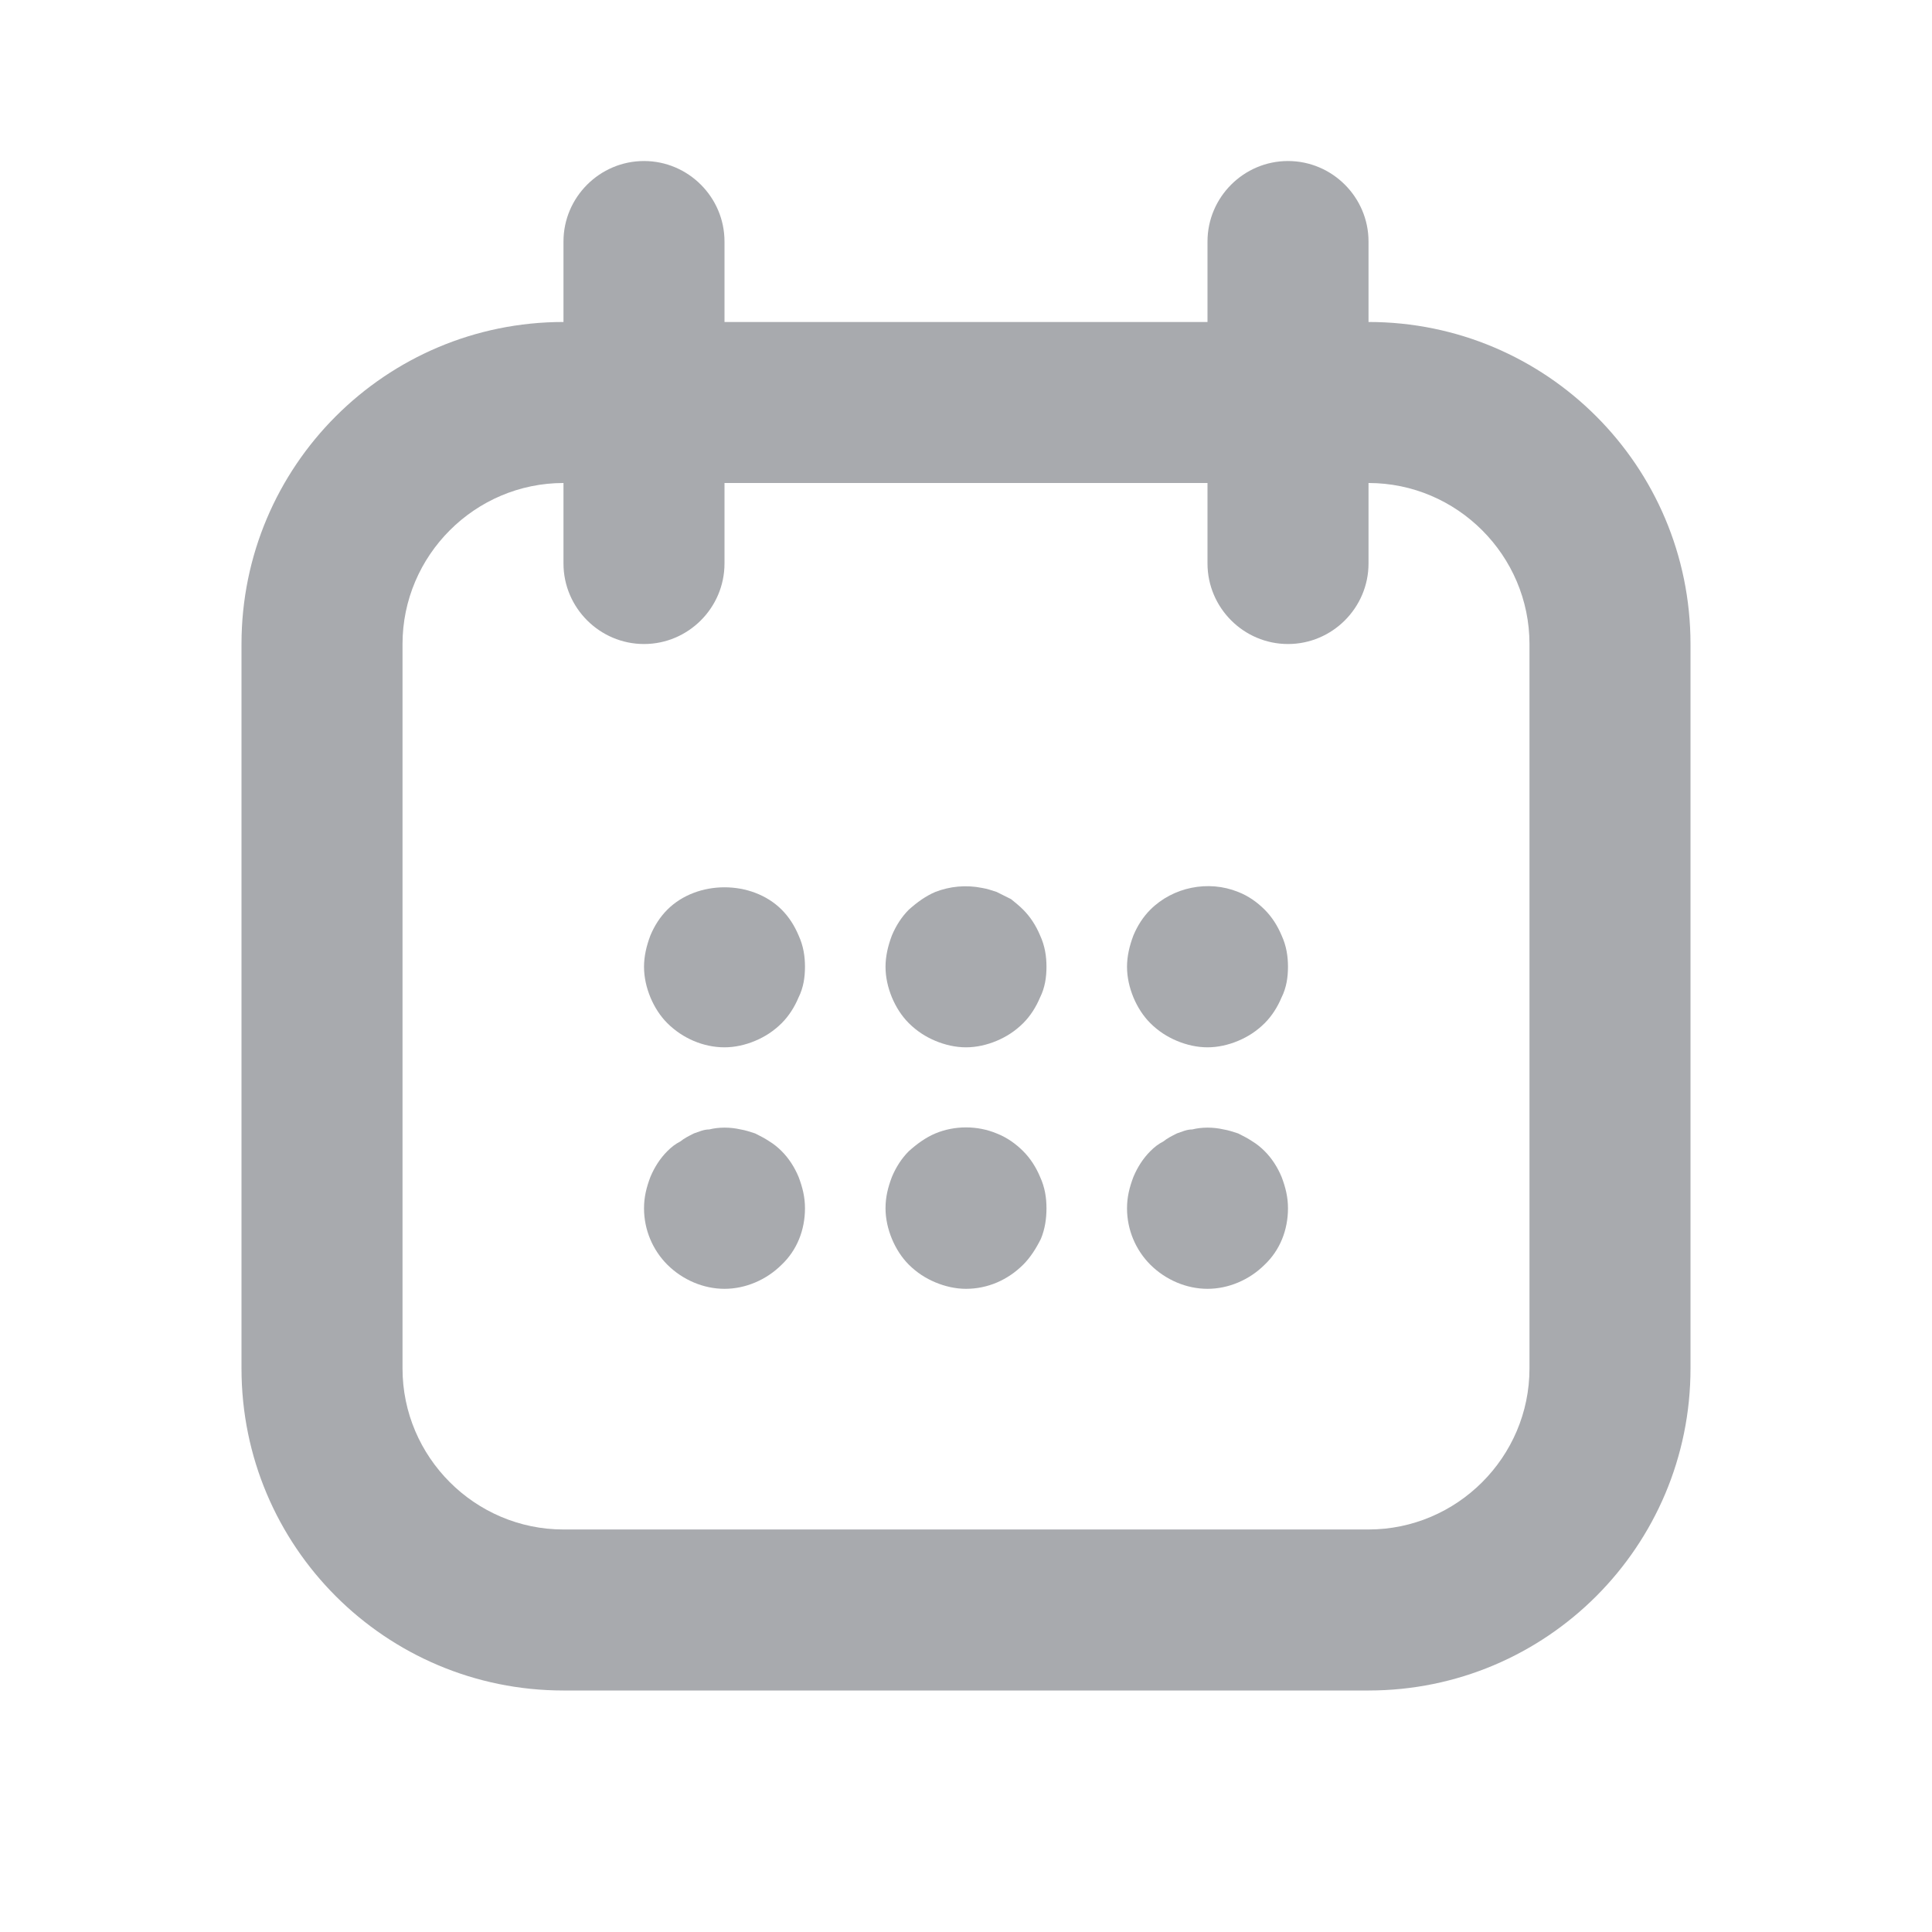
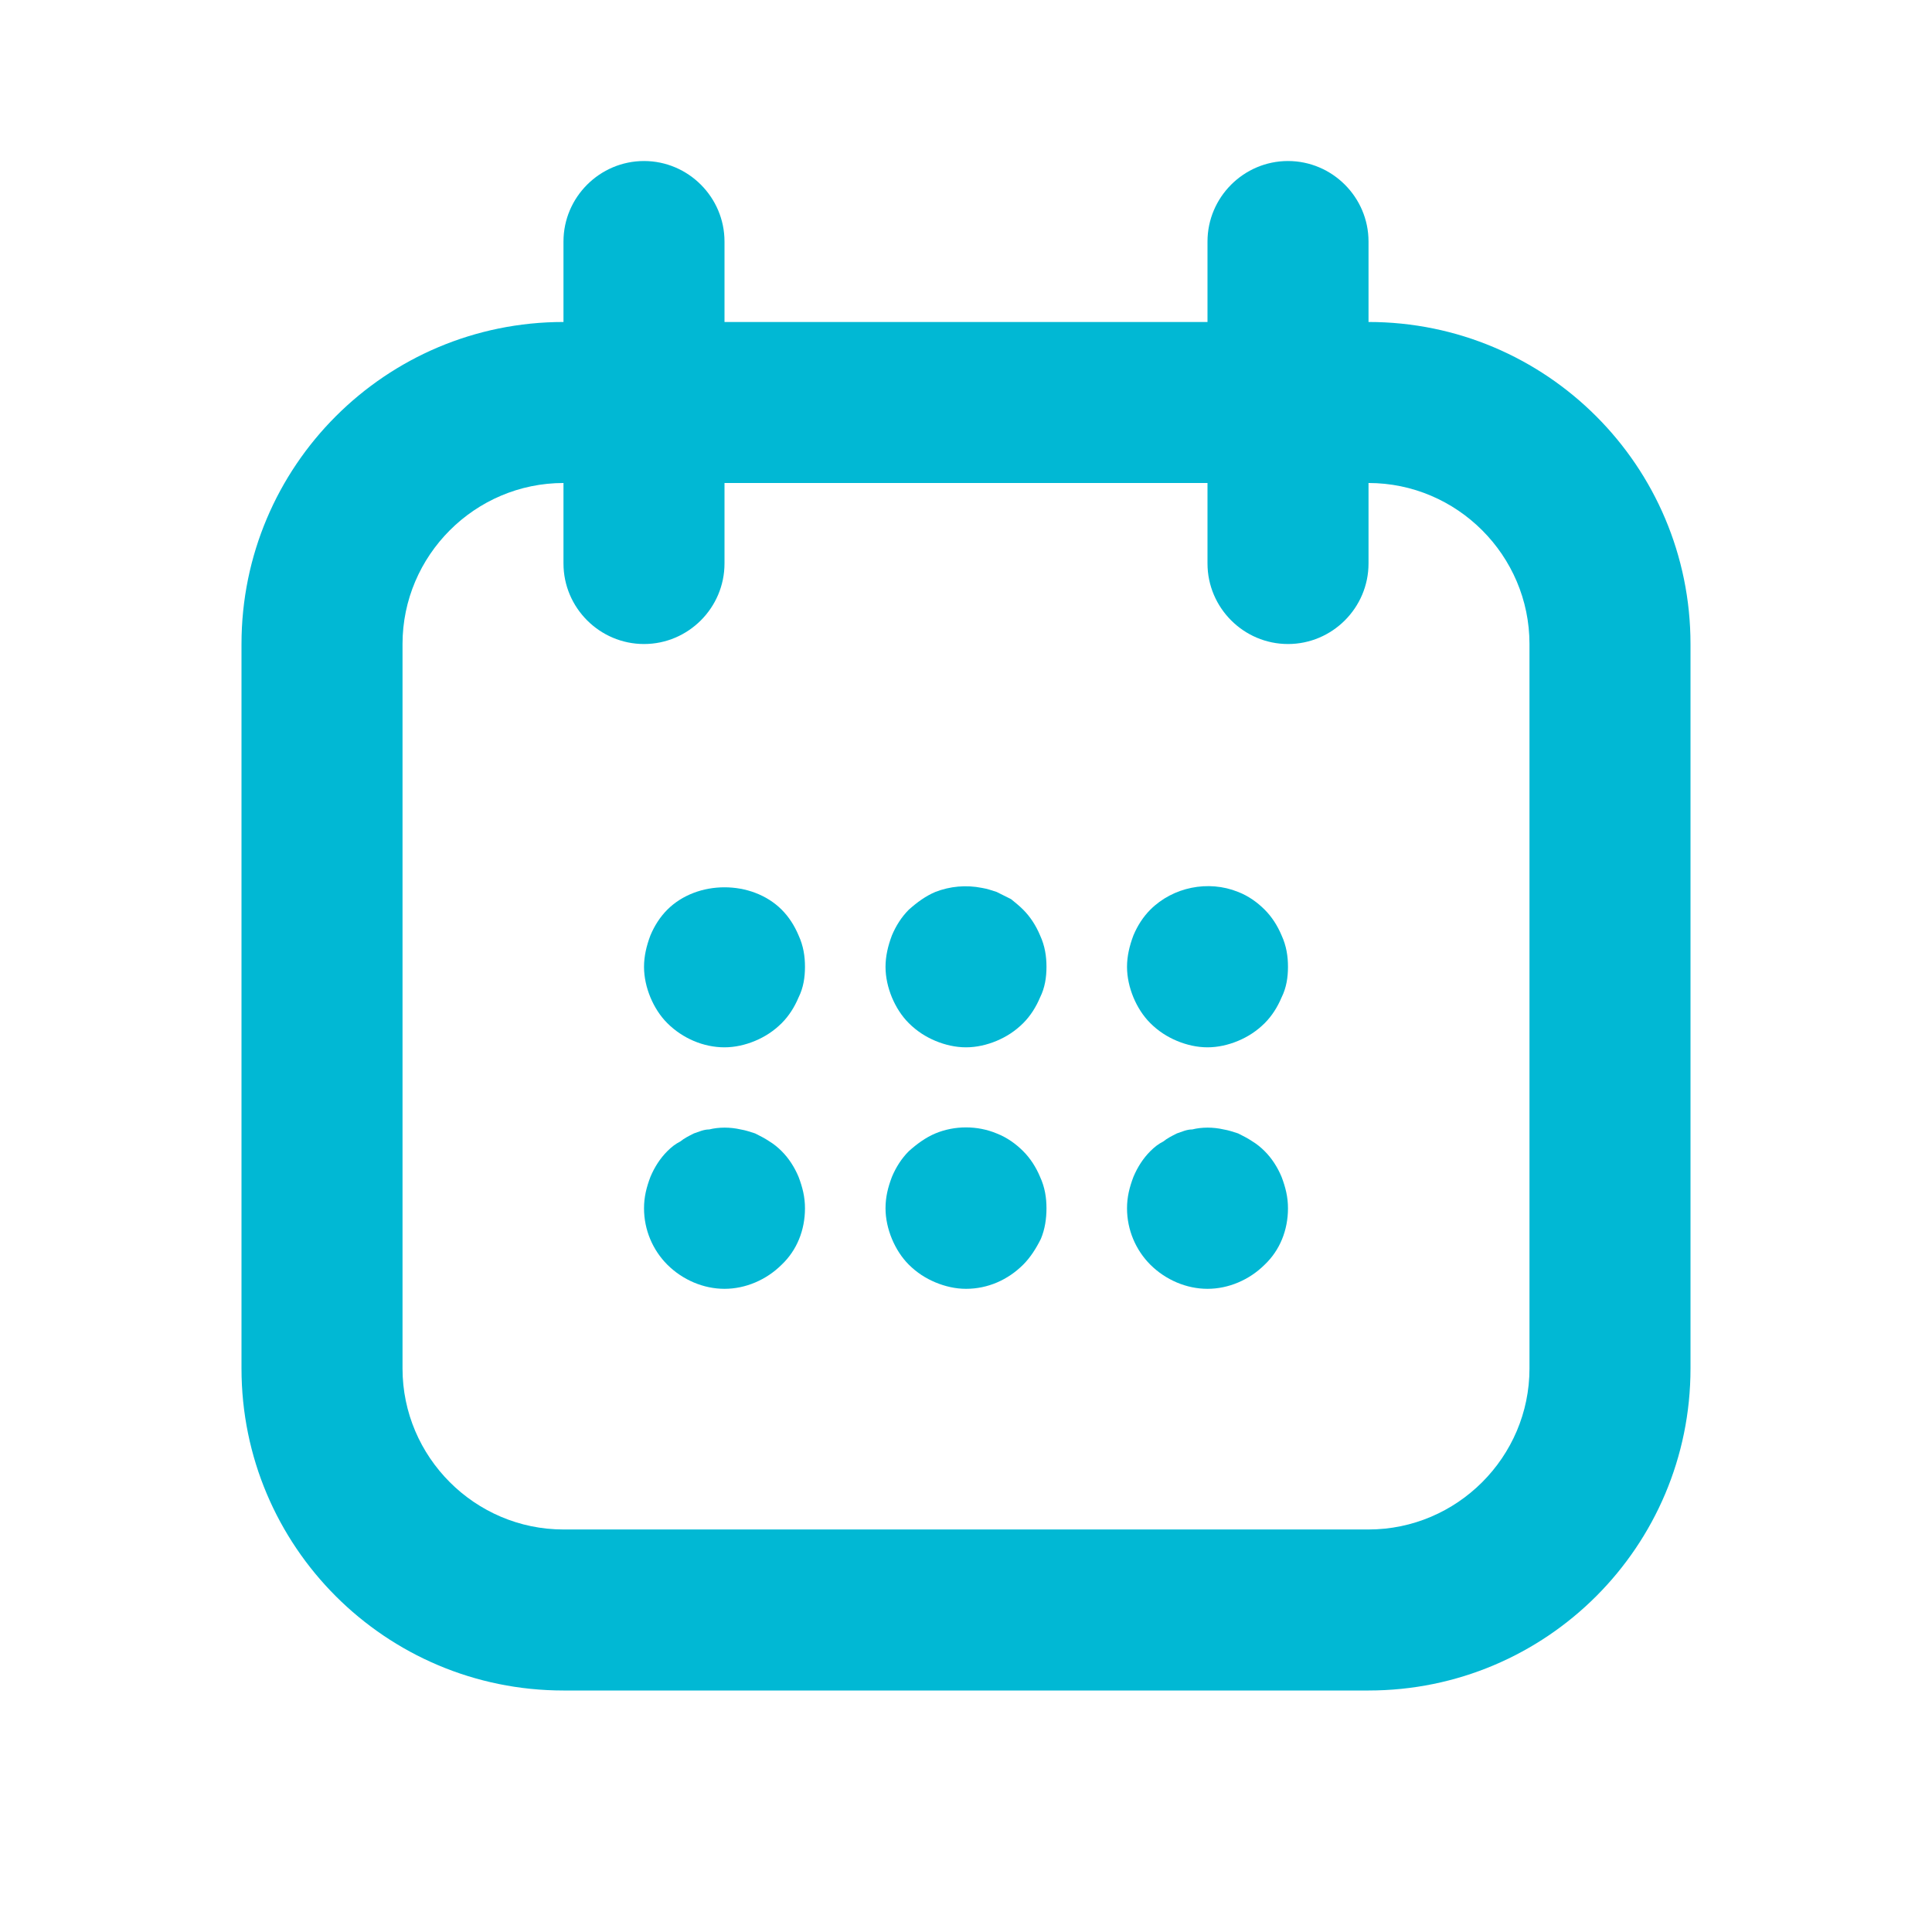
<svg xmlns="http://www.w3.org/2000/svg" width="32" height="32" viewBox="0 0 32 32" fill="none">
-   <path d="M22.667 5.333V4C22.667 3.267 22.067 2.667 21.333 2.667C20.6 2.667 20 3.267 20 4V5.333H12V4C12 3.267 11.4 2.667 10.667 2.667C9.933 2.667 9.333 3.267 9.333 4V5.333C6.387 5.333 4 7.72 4 10.667V22.667C4 25.613 6.387 28 9.333 28H22.667C25.613 28 28 25.613 28 22.667V10.667C28 7.72 25.613 5.333 22.667 5.333ZM25.333 22.667C25.333 24.133 24.133 25.333 22.667 25.333H9.333C7.867 25.333 6.667 24.133 6.667 22.667V10.667C6.667 9.2 7.867 8 9.333 8V9.333C9.333 10.067 9.933 10.667 10.667 10.667C11.4 10.667 12 10.067 12 9.333V8H20V9.333C20 10.067 20.6 10.667 21.333 10.667C22.067 10.667 22.667 10.067 22.667 9.333V8C24.133 8 25.333 9.2 25.333 10.667V22.667Z" fill="#A8AAAE" />
-   <path d="M12.947 15.067C12.453 14.573 11.547 14.573 11.053 15.067C10.933 15.187 10.84 15.333 10.773 15.493C10.707 15.667 10.667 15.84 10.667 16.013C10.667 16.187 10.707 16.36 10.773 16.52C10.84 16.68 10.933 16.827 11.053 16.947C11.307 17.2 11.653 17.347 12 17.347C12.173 17.347 12.347 17.307 12.507 17.24C12.667 17.173 12.813 17.08 12.947 16.947C13.067 16.827 13.16 16.68 13.227 16.52C13.307 16.36 13.333 16.187 13.333 16.013C13.333 15.84 13.307 15.667 13.227 15.493C13.16 15.333 13.067 15.187 12.947 15.067Z" fill="#A8AAAE" />
-   <path d="M12.947 19.067C12.88 19 12.813 18.947 12.747 18.907C12.667 18.853 12.587 18.813 12.507 18.773C12.427 18.747 12.347 18.72 12.267 18.707C12.093 18.667 11.907 18.667 11.747 18.707C11.653 18.707 11.573 18.747 11.493 18.773C11.413 18.813 11.333 18.853 11.267 18.907C11.187 18.947 11.12 19 11.053 19.067C10.933 19.187 10.84 19.333 10.773 19.493C10.707 19.667 10.667 19.827 10.667 20.013C10.667 20.373 10.813 20.707 11.053 20.947C11.307 21.2 11.653 21.347 12 21.347C12.347 21.347 12.693 21.2 12.947 20.947C13.2 20.707 13.333 20.373 13.333 20.013C13.333 19.827 13.293 19.667 13.227 19.493C13.16 19.333 13.067 19.187 12.947 19.067Z" fill="#A8AAAE" />
-   <path d="M16.947 15.067C16.88 15 16.813 14.947 16.747 14.893C16.667 14.853 16.587 14.813 16.507 14.773C16.427 14.747 16.347 14.72 16.267 14.707C16 14.653 15.733 14.68 15.493 14.773C15.333 14.84 15.187 14.947 15.053 15.067C14.933 15.187 14.84 15.333 14.773 15.493C14.707 15.667 14.667 15.84 14.667 16.013C14.667 16.187 14.707 16.36 14.773 16.52C14.84 16.68 14.933 16.827 15.053 16.947C15.187 17.08 15.333 17.173 15.493 17.24C15.653 17.307 15.827 17.347 16 17.347C16.173 17.347 16.347 17.307 16.507 17.24C16.667 17.173 16.813 17.08 16.947 16.947C17.067 16.827 17.16 16.68 17.227 16.52C17.307 16.36 17.333 16.187 17.333 16.013C17.333 15.84 17.307 15.667 17.227 15.493C17.16 15.333 17.067 15.187 16.947 15.067Z" fill="#A8AAAE" />
-   <path d="M16.947 19.067C16.827 18.947 16.68 18.84 16.507 18.773C16.187 18.64 15.813 18.64 15.493 18.773C15.333 18.84 15.187 18.947 15.053 19.067C14.933 19.187 14.84 19.333 14.773 19.493C14.707 19.667 14.667 19.827 14.667 20.013C14.667 20.187 14.707 20.36 14.773 20.52C14.84 20.68 14.933 20.827 15.053 20.947C15.187 21.08 15.333 21.173 15.493 21.24C15.653 21.307 15.827 21.347 16 21.347C16.36 21.347 16.693 21.2 16.947 20.947C17.067 20.827 17.16 20.68 17.24 20.52C17.307 20.36 17.333 20.187 17.333 20.013C17.333 19.84 17.307 19.667 17.227 19.493C17.16 19.333 17.067 19.187 16.947 19.067Z" fill="#A8AAAE" />
-   <path d="M20.947 15.067C20.827 14.947 20.68 14.84 20.507 14.773C20.013 14.573 19.427 14.693 19.053 15.067C18.933 15.187 18.84 15.333 18.773 15.493C18.707 15.667 18.667 15.84 18.667 16.013C18.667 16.187 18.707 16.36 18.773 16.52C18.84 16.68 18.933 16.827 19.053 16.947C19.187 17.08 19.333 17.173 19.493 17.24C19.653 17.307 19.827 17.347 20 17.347C20.173 17.347 20.347 17.307 20.507 17.24C20.667 17.173 20.813 17.08 20.947 16.947C21.067 16.827 21.16 16.68 21.227 16.52C21.307 16.36 21.333 16.187 21.333 16.013C21.333 15.84 21.307 15.667 21.227 15.493C21.16 15.333 21.067 15.187 20.947 15.067Z" fill="#A8AAAE" />
-   <path d="M20.947 19.067C20.88 19 20.813 18.947 20.747 18.907C20.667 18.853 20.587 18.813 20.507 18.773C20.427 18.747 20.347 18.72 20.267 18.707C20.093 18.667 19.907 18.667 19.747 18.707C19.653 18.707 19.573 18.747 19.493 18.773C19.413 18.813 19.333 18.853 19.267 18.907C19.187 18.947 19.12 19 19.053 19.067C18.933 19.187 18.84 19.333 18.773 19.493C18.707 19.667 18.667 19.827 18.667 20.013C18.667 20.373 18.813 20.707 19.053 20.947C19.307 21.2 19.653 21.347 20 21.347C20.347 21.347 20.693 21.2 20.947 20.947C21.2 20.707 21.333 20.373 21.333 20.013C21.333 19.827 21.293 19.667 21.227 19.493C21.16 19.333 21.067 19.187 20.947 19.067Z" fill="#A8AAAE" />
+   <path d="M22.667 5.333V4C22.667 3.267 22.067 2.667 21.333 2.667C20.6 2.667 20 3.267 20 4V5.333H12V4C12 3.267 11.4 2.667 10.667 2.667C9.933 2.667 9.333 3.267 9.333 4V5.333C6.387 5.333 4 7.72 4 10.667V22.667C4 25.613 6.387 28 9.333 28H22.667C25.613 28 28 25.613 28 22.667V10.667C28 7.72 25.613 5.333 22.667 5.333ZM25.333 22.667C25.333 24.133 24.133 25.333 22.667 25.333H9.333C7.867 25.333 6.667 24.133 6.667 22.667V10.667C6.667 9.2 7.867 8 9.333 8V9.333C9.333 10.067 9.933 10.667 10.667 10.667C11.4 10.667 12 10.067 12 9.333V8H20V9.333C20 10.067 20.6 10.667 21.333 10.667C22.067 10.667 22.667 10.067 22.667 9.333V8C24.133 8 25.333 9.2 25.333 10.667V22.667Z" fill="#01b8d4" />
+   <path d="M12.947 15.067C12.453 14.573 11.547 14.573 11.053 15.067C10.933 15.187 10.84 15.333 10.773 15.493C10.707 15.667 10.667 15.84 10.667 16.013C10.667 16.187 10.707 16.36 10.773 16.52C10.84 16.68 10.933 16.827 11.053 16.947C11.307 17.2 11.653 17.347 12 17.347C12.173 17.347 12.347 17.307 12.507 17.24C12.667 17.173 12.813 17.08 12.947 16.947C13.067 16.827 13.16 16.68 13.227 16.52C13.307 16.36 13.333 16.187 13.333 16.013C13.333 15.84 13.307 15.667 13.227 15.493C13.16 15.333 13.067 15.187 12.947 15.067Z" fill="#01b8d4" />
+   <path d="M12.947 19.067C12.88 19 12.813 18.947 12.747 18.907C12.667 18.853 12.587 18.813 12.507 18.773C12.427 18.747 12.347 18.72 12.267 18.707C12.093 18.667 11.907 18.667 11.747 18.707C11.653 18.707 11.573 18.747 11.493 18.773C11.413 18.813 11.333 18.853 11.267 18.907C11.187 18.947 11.12 19 11.053 19.067C10.933 19.187 10.84 19.333 10.773 19.493C10.707 19.667 10.667 19.827 10.667 20.013C10.667 20.373 10.813 20.707 11.053 20.947C11.307 21.2 11.653 21.347 12 21.347C12.347 21.347 12.693 21.2 12.947 20.947C13.2 20.707 13.333 20.373 13.333 20.013C13.333 19.827 13.293 19.667 13.227 19.493C13.16 19.333 13.067 19.187 12.947 19.067Z" fill="#01b8d4" />
+   <path d="M16.947 15.067C16.88 15 16.813 14.947 16.747 14.893C16.667 14.853 16.587 14.813 16.507 14.773C16.427 14.747 16.347 14.72 16.267 14.707C16 14.653 15.733 14.68 15.493 14.773C15.333 14.84 15.187 14.947 15.053 15.067C14.933 15.187 14.84 15.333 14.773 15.493C14.707 15.667 14.667 15.84 14.667 16.013C14.667 16.187 14.707 16.36 14.773 16.52C14.84 16.68 14.933 16.827 15.053 16.947C15.187 17.08 15.333 17.173 15.493 17.24C15.653 17.307 15.827 17.347 16 17.347C16.173 17.347 16.347 17.307 16.507 17.24C16.667 17.173 16.813 17.08 16.947 16.947C17.067 16.827 17.16 16.68 17.227 16.52C17.307 16.36 17.333 16.187 17.333 16.013C17.333 15.84 17.307 15.667 17.227 15.493C17.16 15.333 17.067 15.187 16.947 15.067Z" fill="#01b8d4" />
+   <path d="M16.947 19.067C16.827 18.947 16.68 18.84 16.507 18.773C16.187 18.64 15.813 18.64 15.493 18.773C15.333 18.84 15.187 18.947 15.053 19.067C14.933 19.187 14.84 19.333 14.773 19.493C14.707 19.667 14.667 19.827 14.667 20.013C14.667 20.187 14.707 20.36 14.773 20.52C14.84 20.68 14.933 20.827 15.053 20.947C15.187 21.08 15.333 21.173 15.493 21.24C15.653 21.307 15.827 21.347 16 21.347C16.36 21.347 16.693 21.2 16.947 20.947C17.067 20.827 17.16 20.68 17.24 20.52C17.307 20.36 17.333 20.187 17.333 20.013C17.333 19.84 17.307 19.667 17.227 19.493C17.16 19.333 17.067 19.187 16.947 19.067Z" fill="#01b8d4" />
+   <path d="M20.947 15.067C20.827 14.947 20.68 14.84 20.507 14.773C20.013 14.573 19.427 14.693 19.053 15.067C18.933 15.187 18.84 15.333 18.773 15.493C18.707 15.667 18.667 15.84 18.667 16.013C18.667 16.187 18.707 16.36 18.773 16.52C18.84 16.68 18.933 16.827 19.053 16.947C19.187 17.08 19.333 17.173 19.493 17.24C19.653 17.307 19.827 17.347 20 17.347C20.173 17.347 20.347 17.307 20.507 17.24C20.667 17.173 20.813 17.08 20.947 16.947C21.067 16.827 21.16 16.68 21.227 16.52C21.307 16.36 21.333 16.187 21.333 16.013C21.333 15.84 21.307 15.667 21.227 15.493C21.16 15.333 21.067 15.187 20.947 15.067Z" fill="#01b8d4" />
+   <path d="M20.947 19.067C20.88 19 20.813 18.947 20.747 18.907C20.667 18.853 20.587 18.813 20.507 18.773C20.427 18.747 20.347 18.72 20.267 18.707C20.093 18.667 19.907 18.667 19.747 18.707C19.653 18.707 19.573 18.747 19.493 18.773C19.413 18.813 19.333 18.853 19.267 18.907C19.187 18.947 19.12 19 19.053 19.067C18.933 19.187 18.84 19.333 18.773 19.493C18.707 19.667 18.667 19.827 18.667 20.013C18.667 20.373 18.813 20.707 19.053 20.947C19.307 21.2 19.653 21.347 20 21.347C20.347 21.347 20.693 21.2 20.947 20.947C21.2 20.707 21.333 20.373 21.333 20.013C21.333 19.827 21.293 19.667 21.227 19.493C21.16 19.333 21.067 19.187 20.947 19.067Z" fill="#01b8d4" />
</svg>
